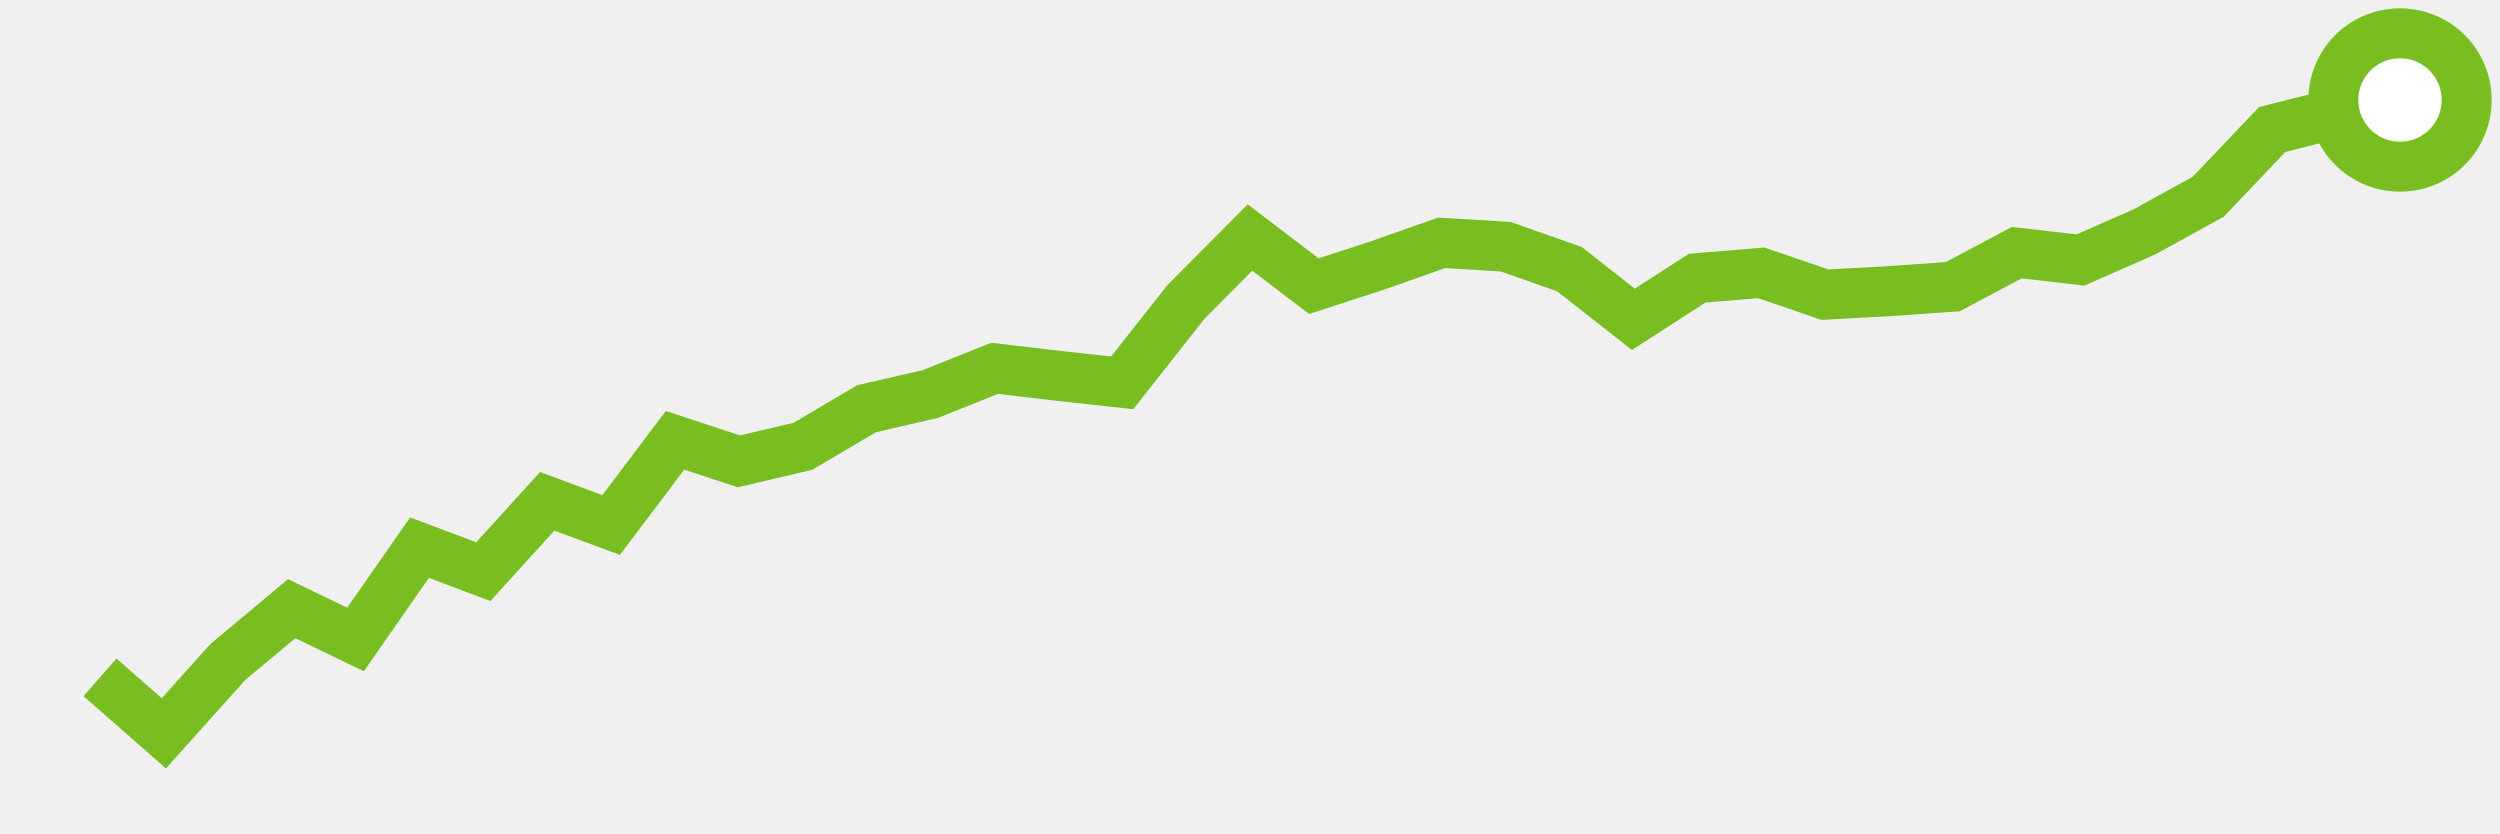
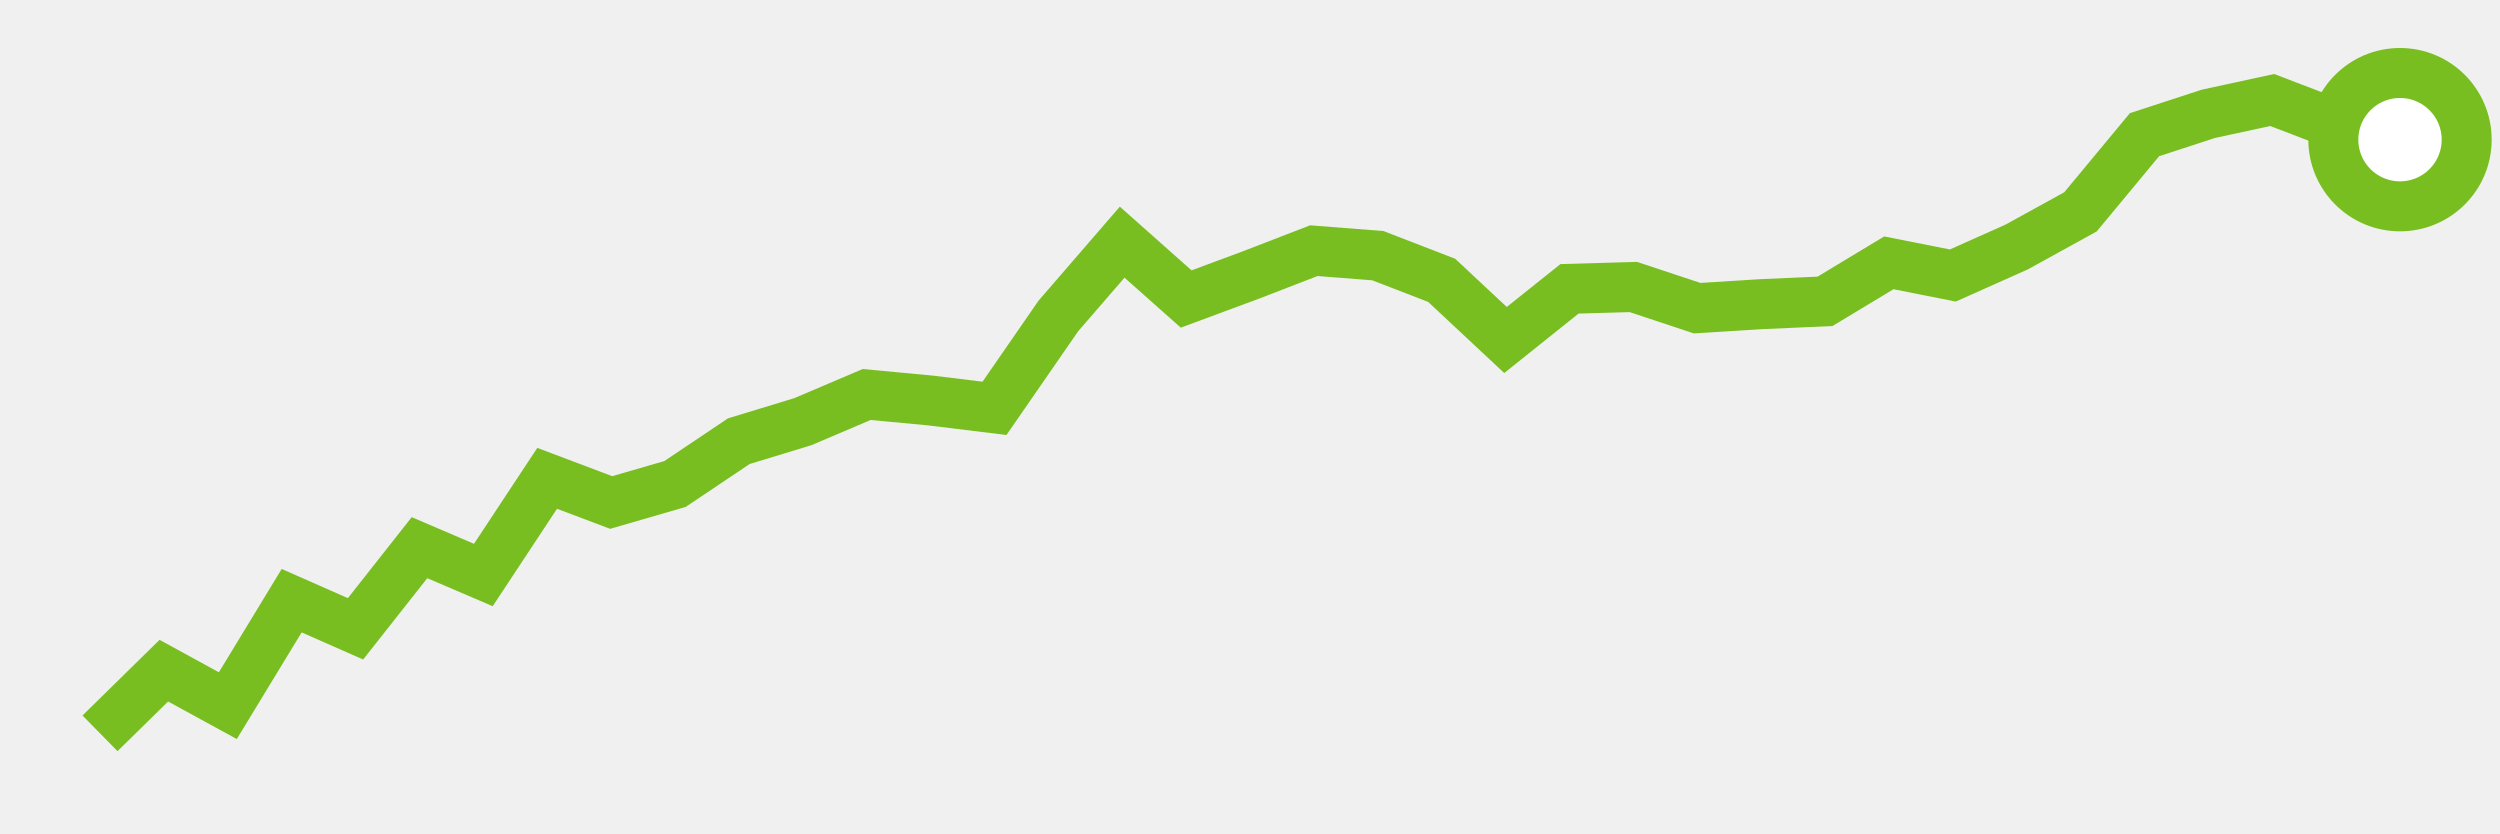
<svg xmlns="http://www.w3.org/2000/svg" height="50" width="150" version="1.1">
-   <polyline points="6,40.64 9.83,44 13.67,39.72 17.5,36.52 21.33,38.37 25.17,32.86 29,34.3 32.83,30.08 36.67,31.5 40.5,26.42 44.33,27.68 48.17,26.78 52,24.52 55.83,23.64 59.67,22.1 63.5,22.55 67.33,22.97 71.17,18.1 75,14.25 78.83,17.17 82.67,15.92 86.5,14.57 90.33,14.8 94.17,16.15 98,19.16 101.83,16.69 105.67,16.37 109.5,17.68 113.33,17.47 117.17,17.2 121,15.16 124.83,15.6 128.67,13.91 132.5,11.8 136.33,7.77 140.17,6.8 144,6" style="fill:none;stroke:#78BE20;stroke-width:3" />
-   <circle cx="144" cy="6" r="4" fill="white" stroke="#78BE20" stroke-width="3" />
+   <polyline points="6,44 9.83,40.24 13.67,42.34 17.5,36.04 21.33,37.73 25.17,32.86 29,34.5 32.83,28.7 36.67,30.15 40.5,29.04 44.33,26.47 48.17,25.3 52,23.67 55.83,24.03 59.67,24.5 63.5,18.96 67.33,14.53 71.17,17.94 75,16.52 78.83,15.04 82.67,15.34 86.5,16.82 90.33,20.4 94.17,17.33 98,17.22 101.83,18.49 105.67,18.25 109.5,18.08 113.33,15.77 117.17,16.53 121,14.82 124.83,12.71 128.67,8.08 132.5,6.83 136.33,6 140.17,7.47 144,8.38" style="fill:none;stroke:#78BE20;stroke-width:3" />
+   <circle cx="144" cy="8.38" r="4" fill="white" stroke="#78BE20" stroke-width="3" />
</svg>
